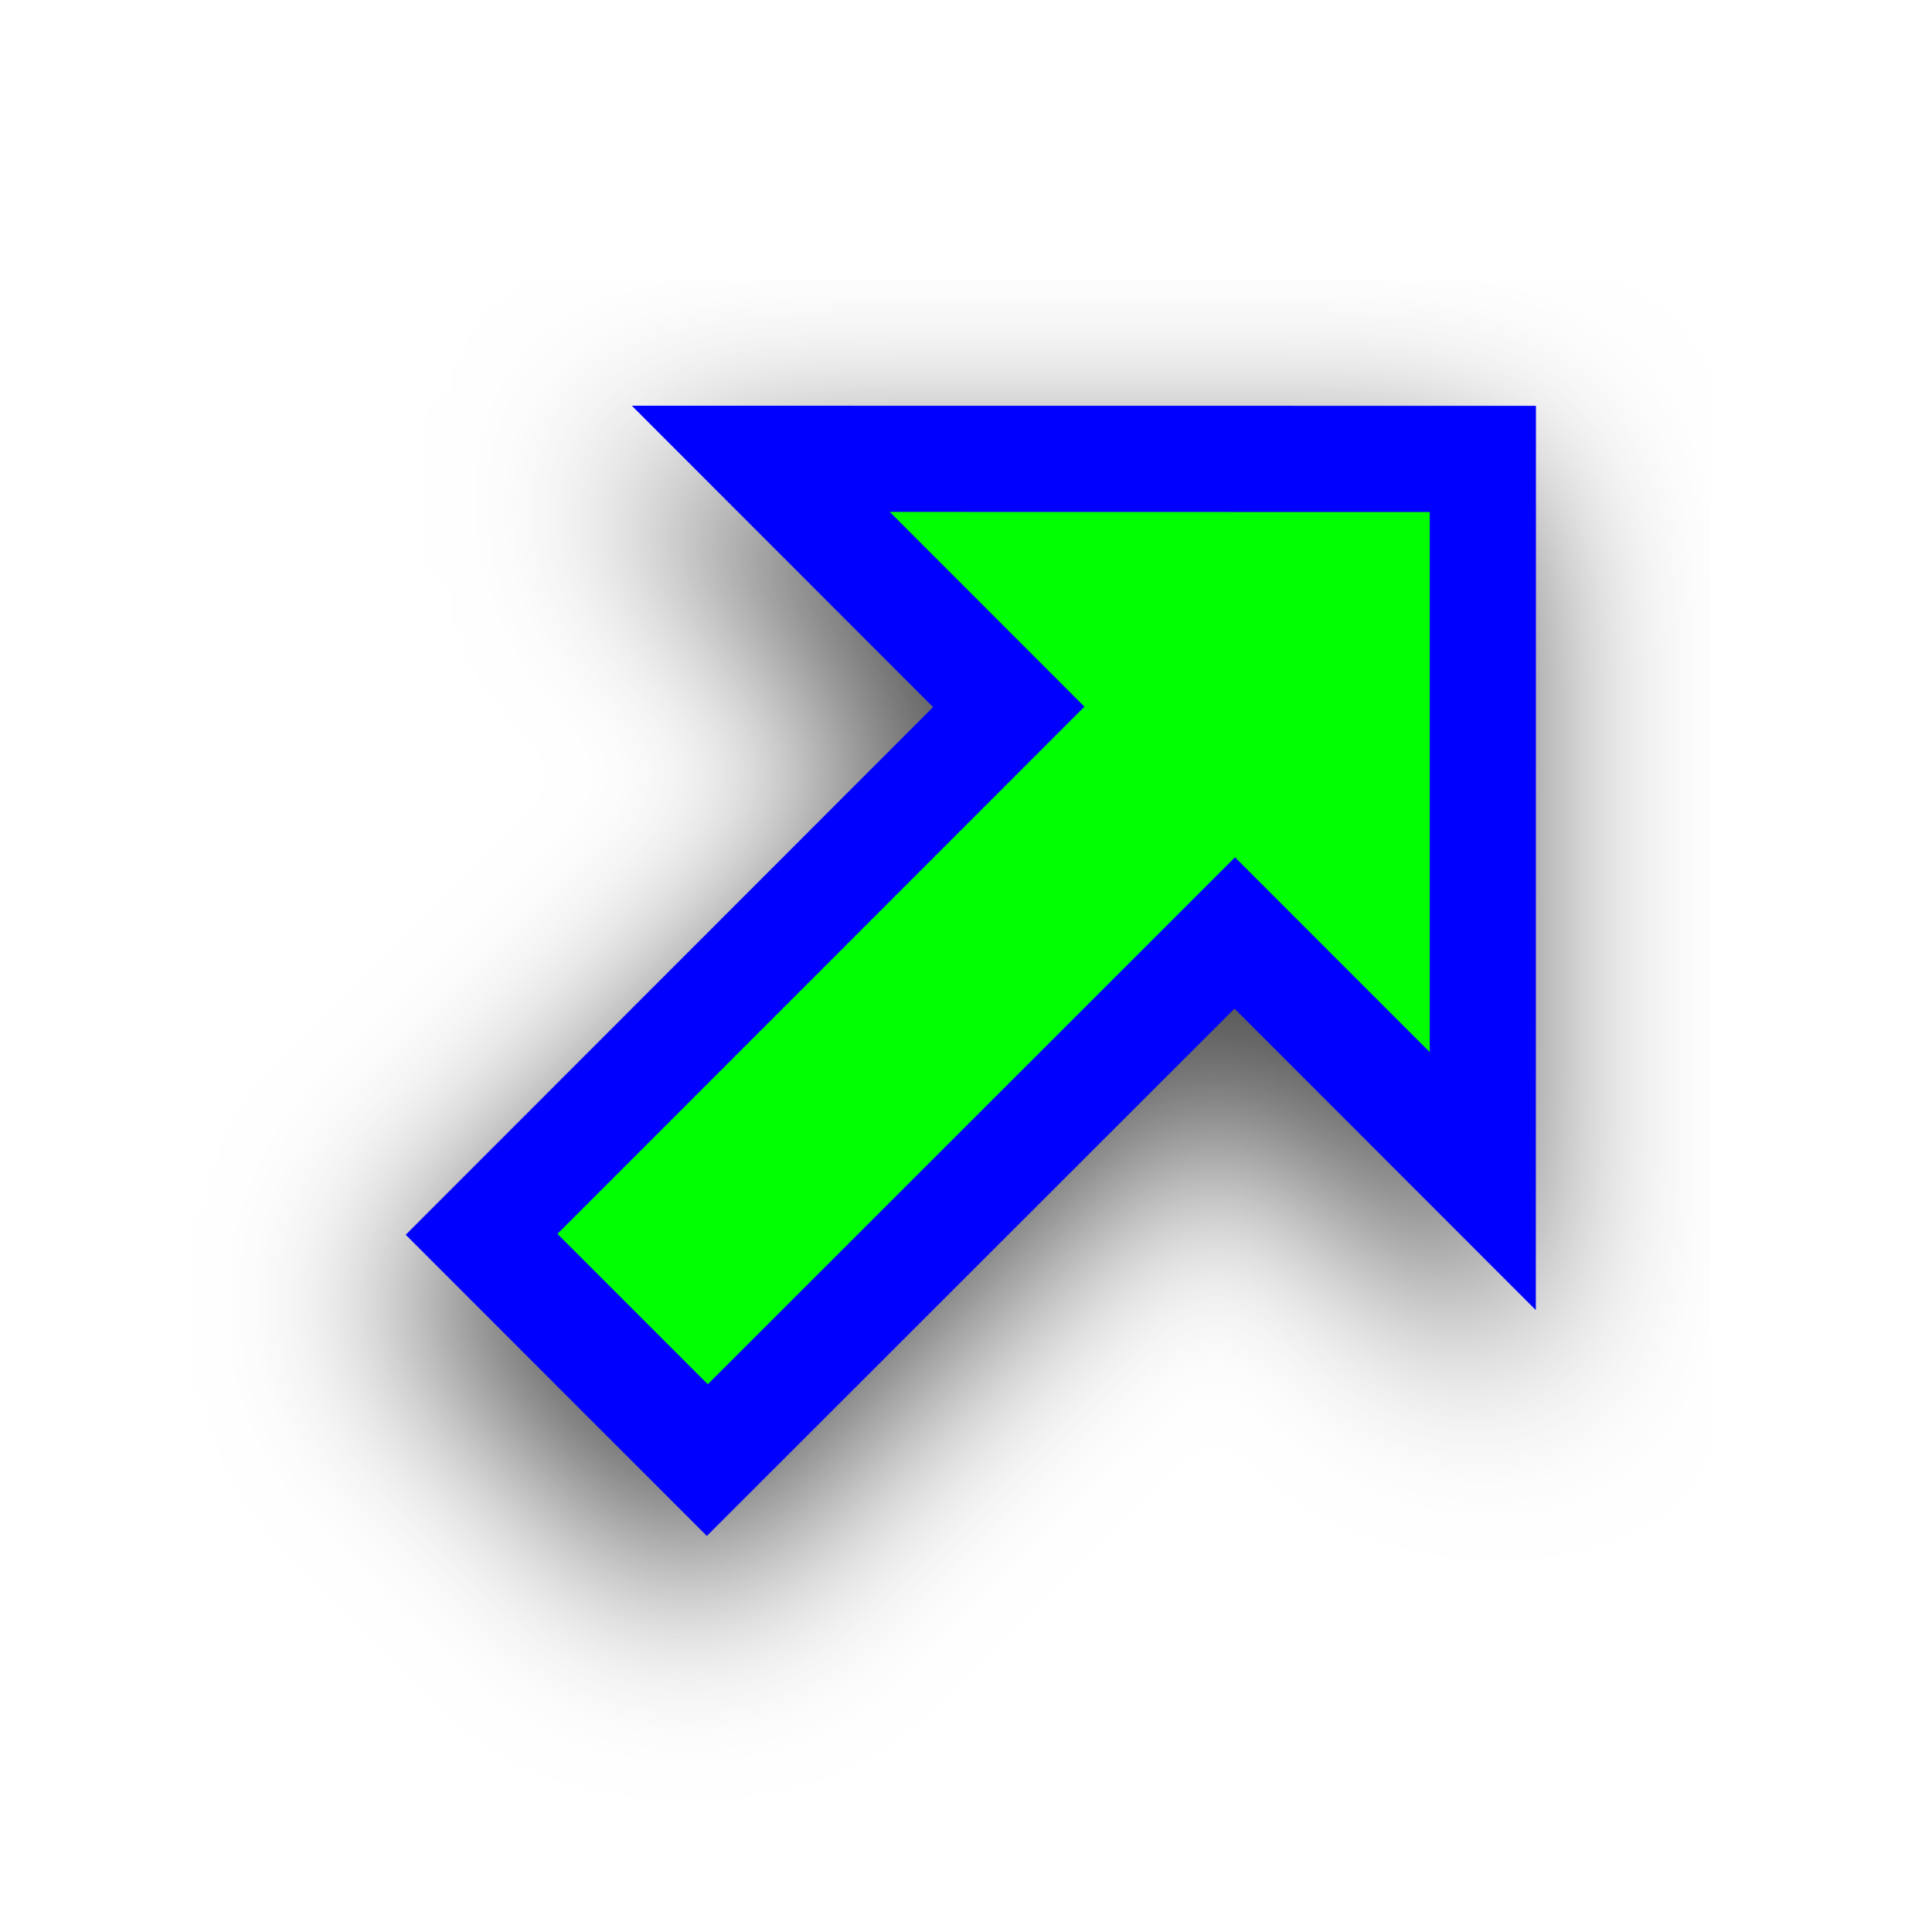
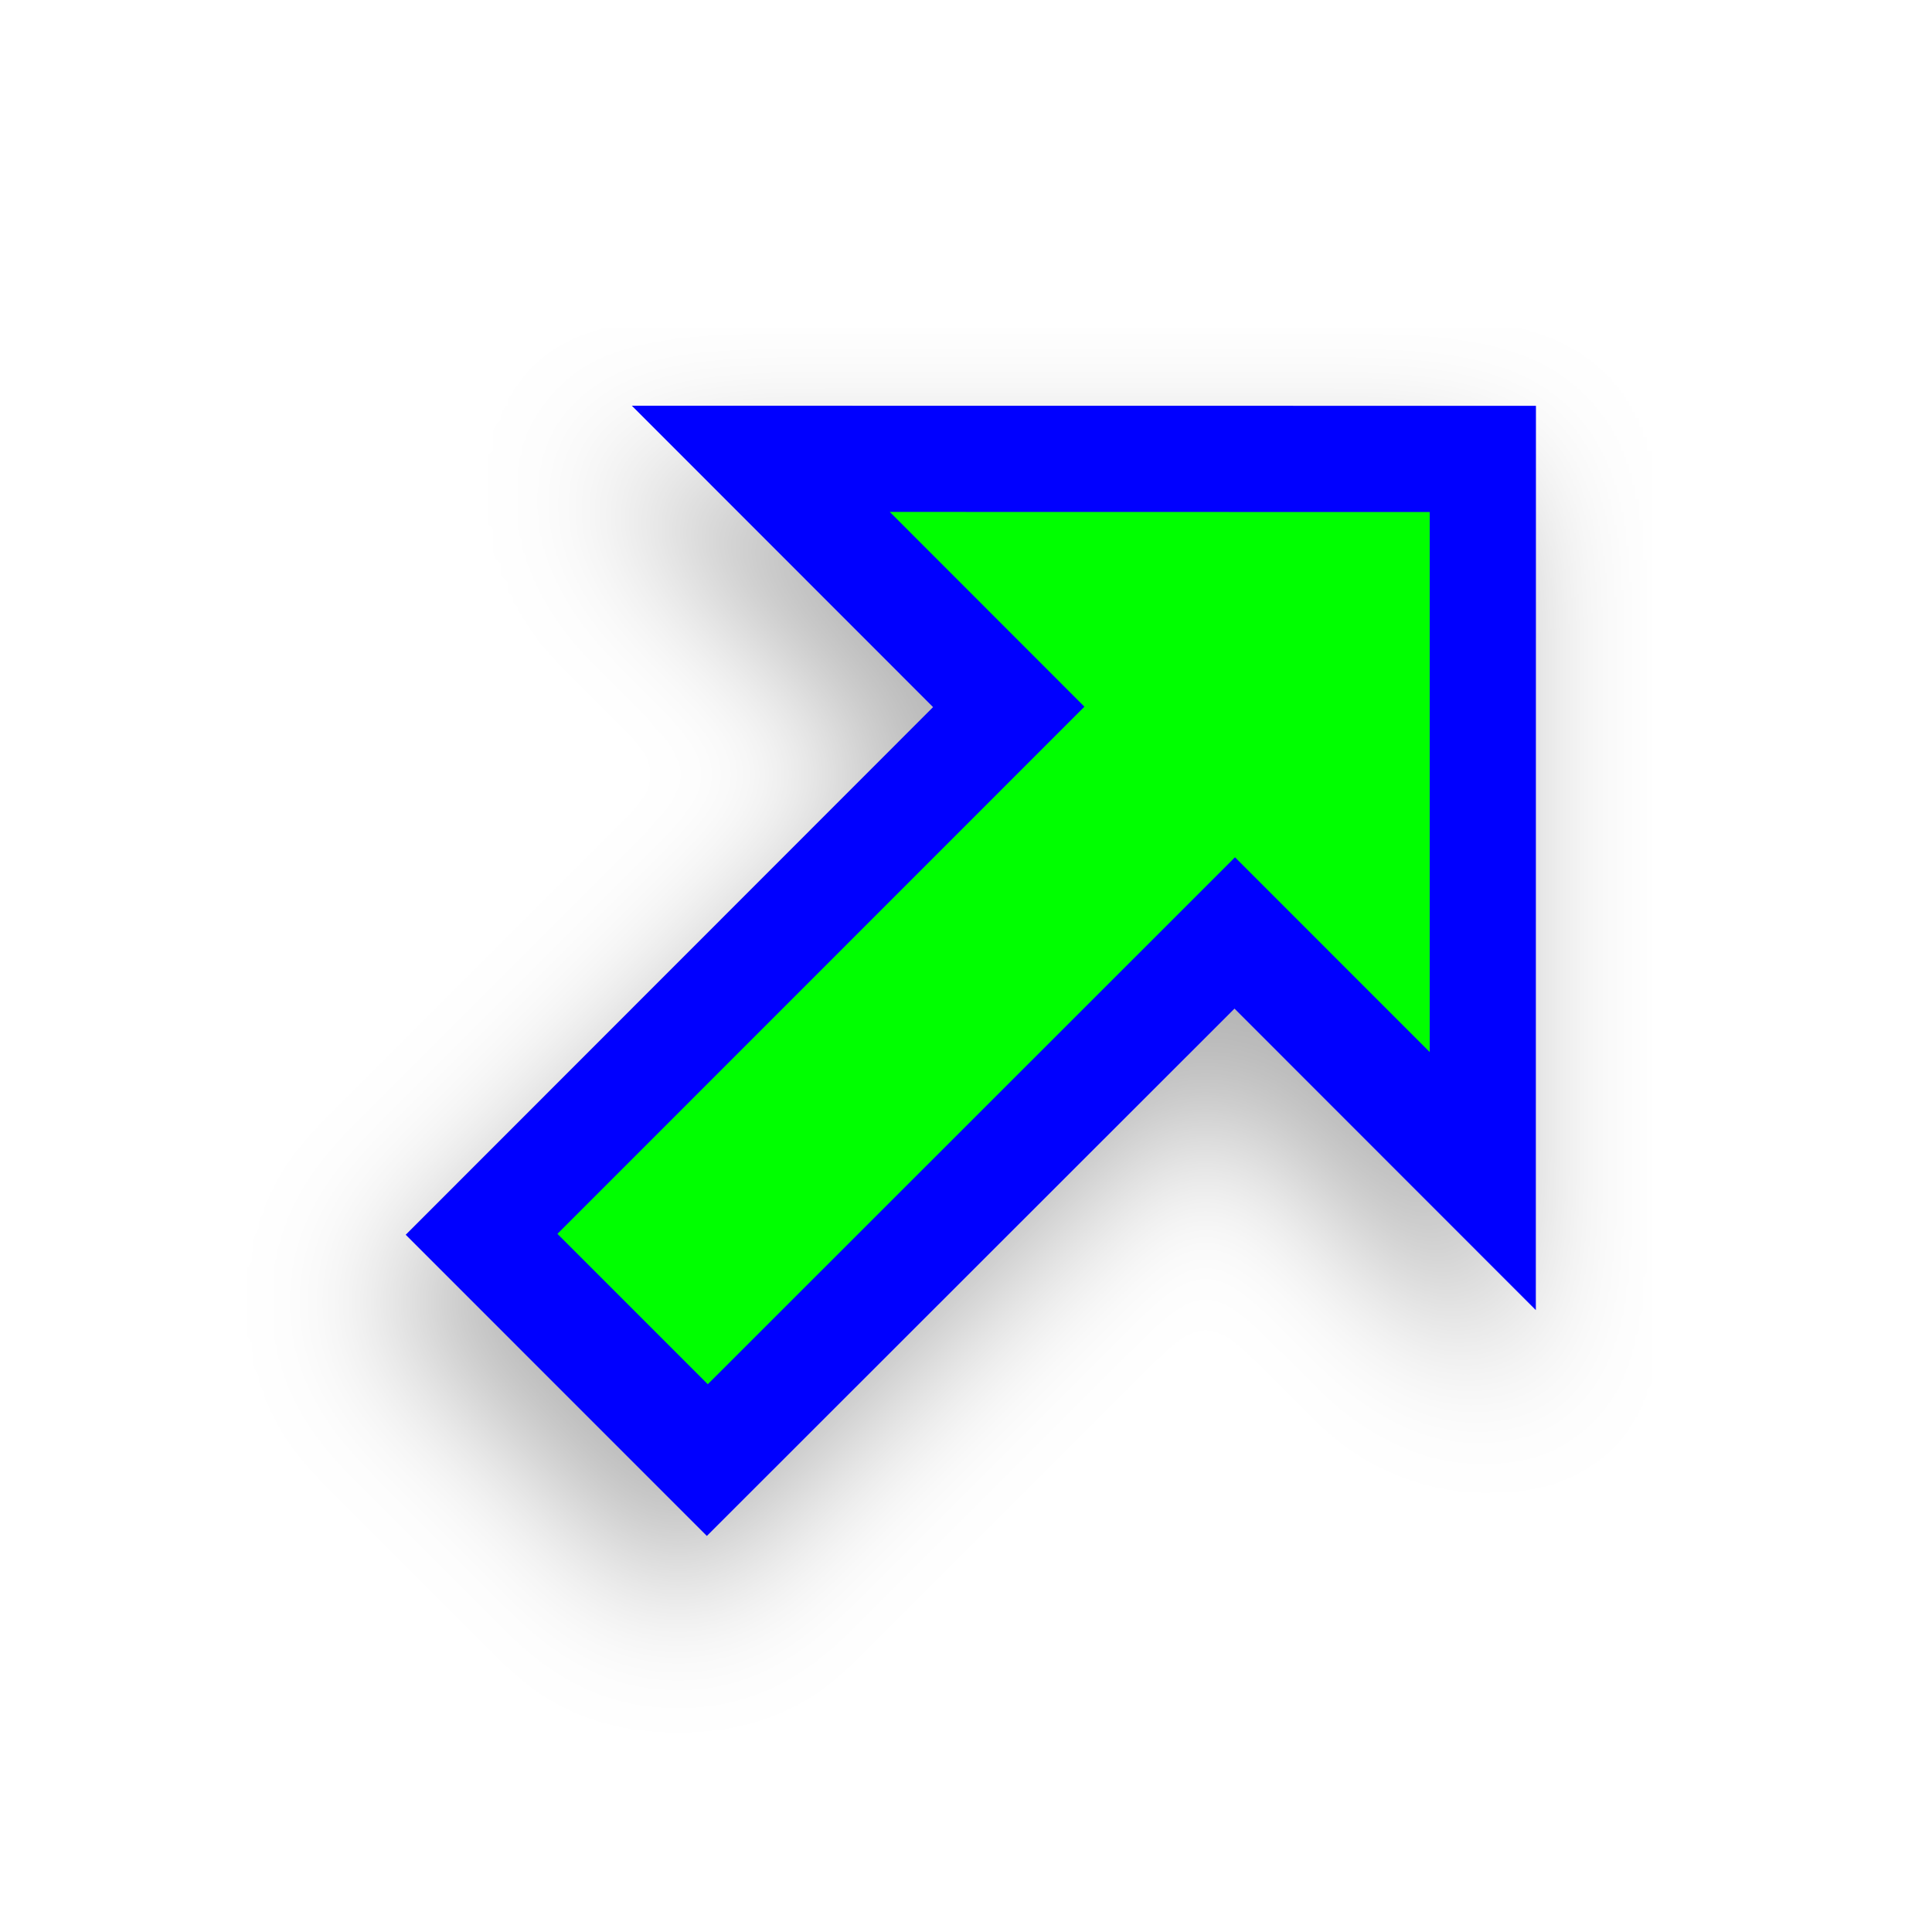
<svg xmlns="http://www.w3.org/2000/svg" width="200" height="200" viewBox="0 0 200 200" fill="none">
-   <g filter="url(#filter0_d)">
+   <g filter="url(#filter0_d_495)">
    <path fill-rule="evenodd" clip-rule="evenodd" d="M127.795 104.411L158.989 135.622L159 42.011L65.407 42L96.59 73.2L42 127.822L73.172 159L127.795 104.411Z" fill="#0000FF" />
  </g>
  <path fill-rule="evenodd" clip-rule="evenodd" d="M57.705 127.729L112.259 73.157L92.109 52.993L148.007 53.004V108.91L127.846 88.746L73.27 143.295L57.705 127.729Z" fill="#00FF00" />
  <defs>
-     <filter id="filter0_d" x="20" y="29" width="157" height="157" filterUnits="userSpaceOnUse" color-interpolation-filters="sRGB">
+     <filter id="filter0_d_495" x="24" y="34" width="147" height="147" filterUnits="userSpaceOnUse" color-interpolation-filters="sRGB">
      <feFlood flood-opacity="0" result="BackgroundImageFix" />
      <feColorMatrix in="SourceAlpha" type="matrix" values="0 0 0 0 0 0 0 0 0 0 0 0 0 0 0 0 0 0 127 0" result="hardAlpha" />
-       <feOffset dx="-2" dy="7" />
-       <feGaussianBlur stdDeviation="10" />
-       <feColorMatrix type="matrix" values="0 0 0 0 0 0 0 0 0 0 0 0 0 0 0 0 0 0 0.7 0" />
-       <feBlend mode="normal" in2="BackgroundImageFix" result="effect1_dropShadow" />
-       <feBlend mode="normal" in="SourceGraphic" in2="effect1_dropShadow" result="shape" />
+       <feOffset dx="-3" dy="7" />
+       <feGaussianBlur stdDeviation="7.5" />
+       <feColorMatrix type="matrix" values="0 0 0 0 0 0 0 0 0 0 0 0 0 0 0 0 0 0 0.3 0" />
+       <feBlend mode="normal" in2="BackgroundImageFix" result="effect1_dropShadow_495" />
+       <feBlend mode="normal" in="SourceGraphic" in2="effect1_dropShadow_495" result="shape" />
    </filter>
  </defs>
</svg>
